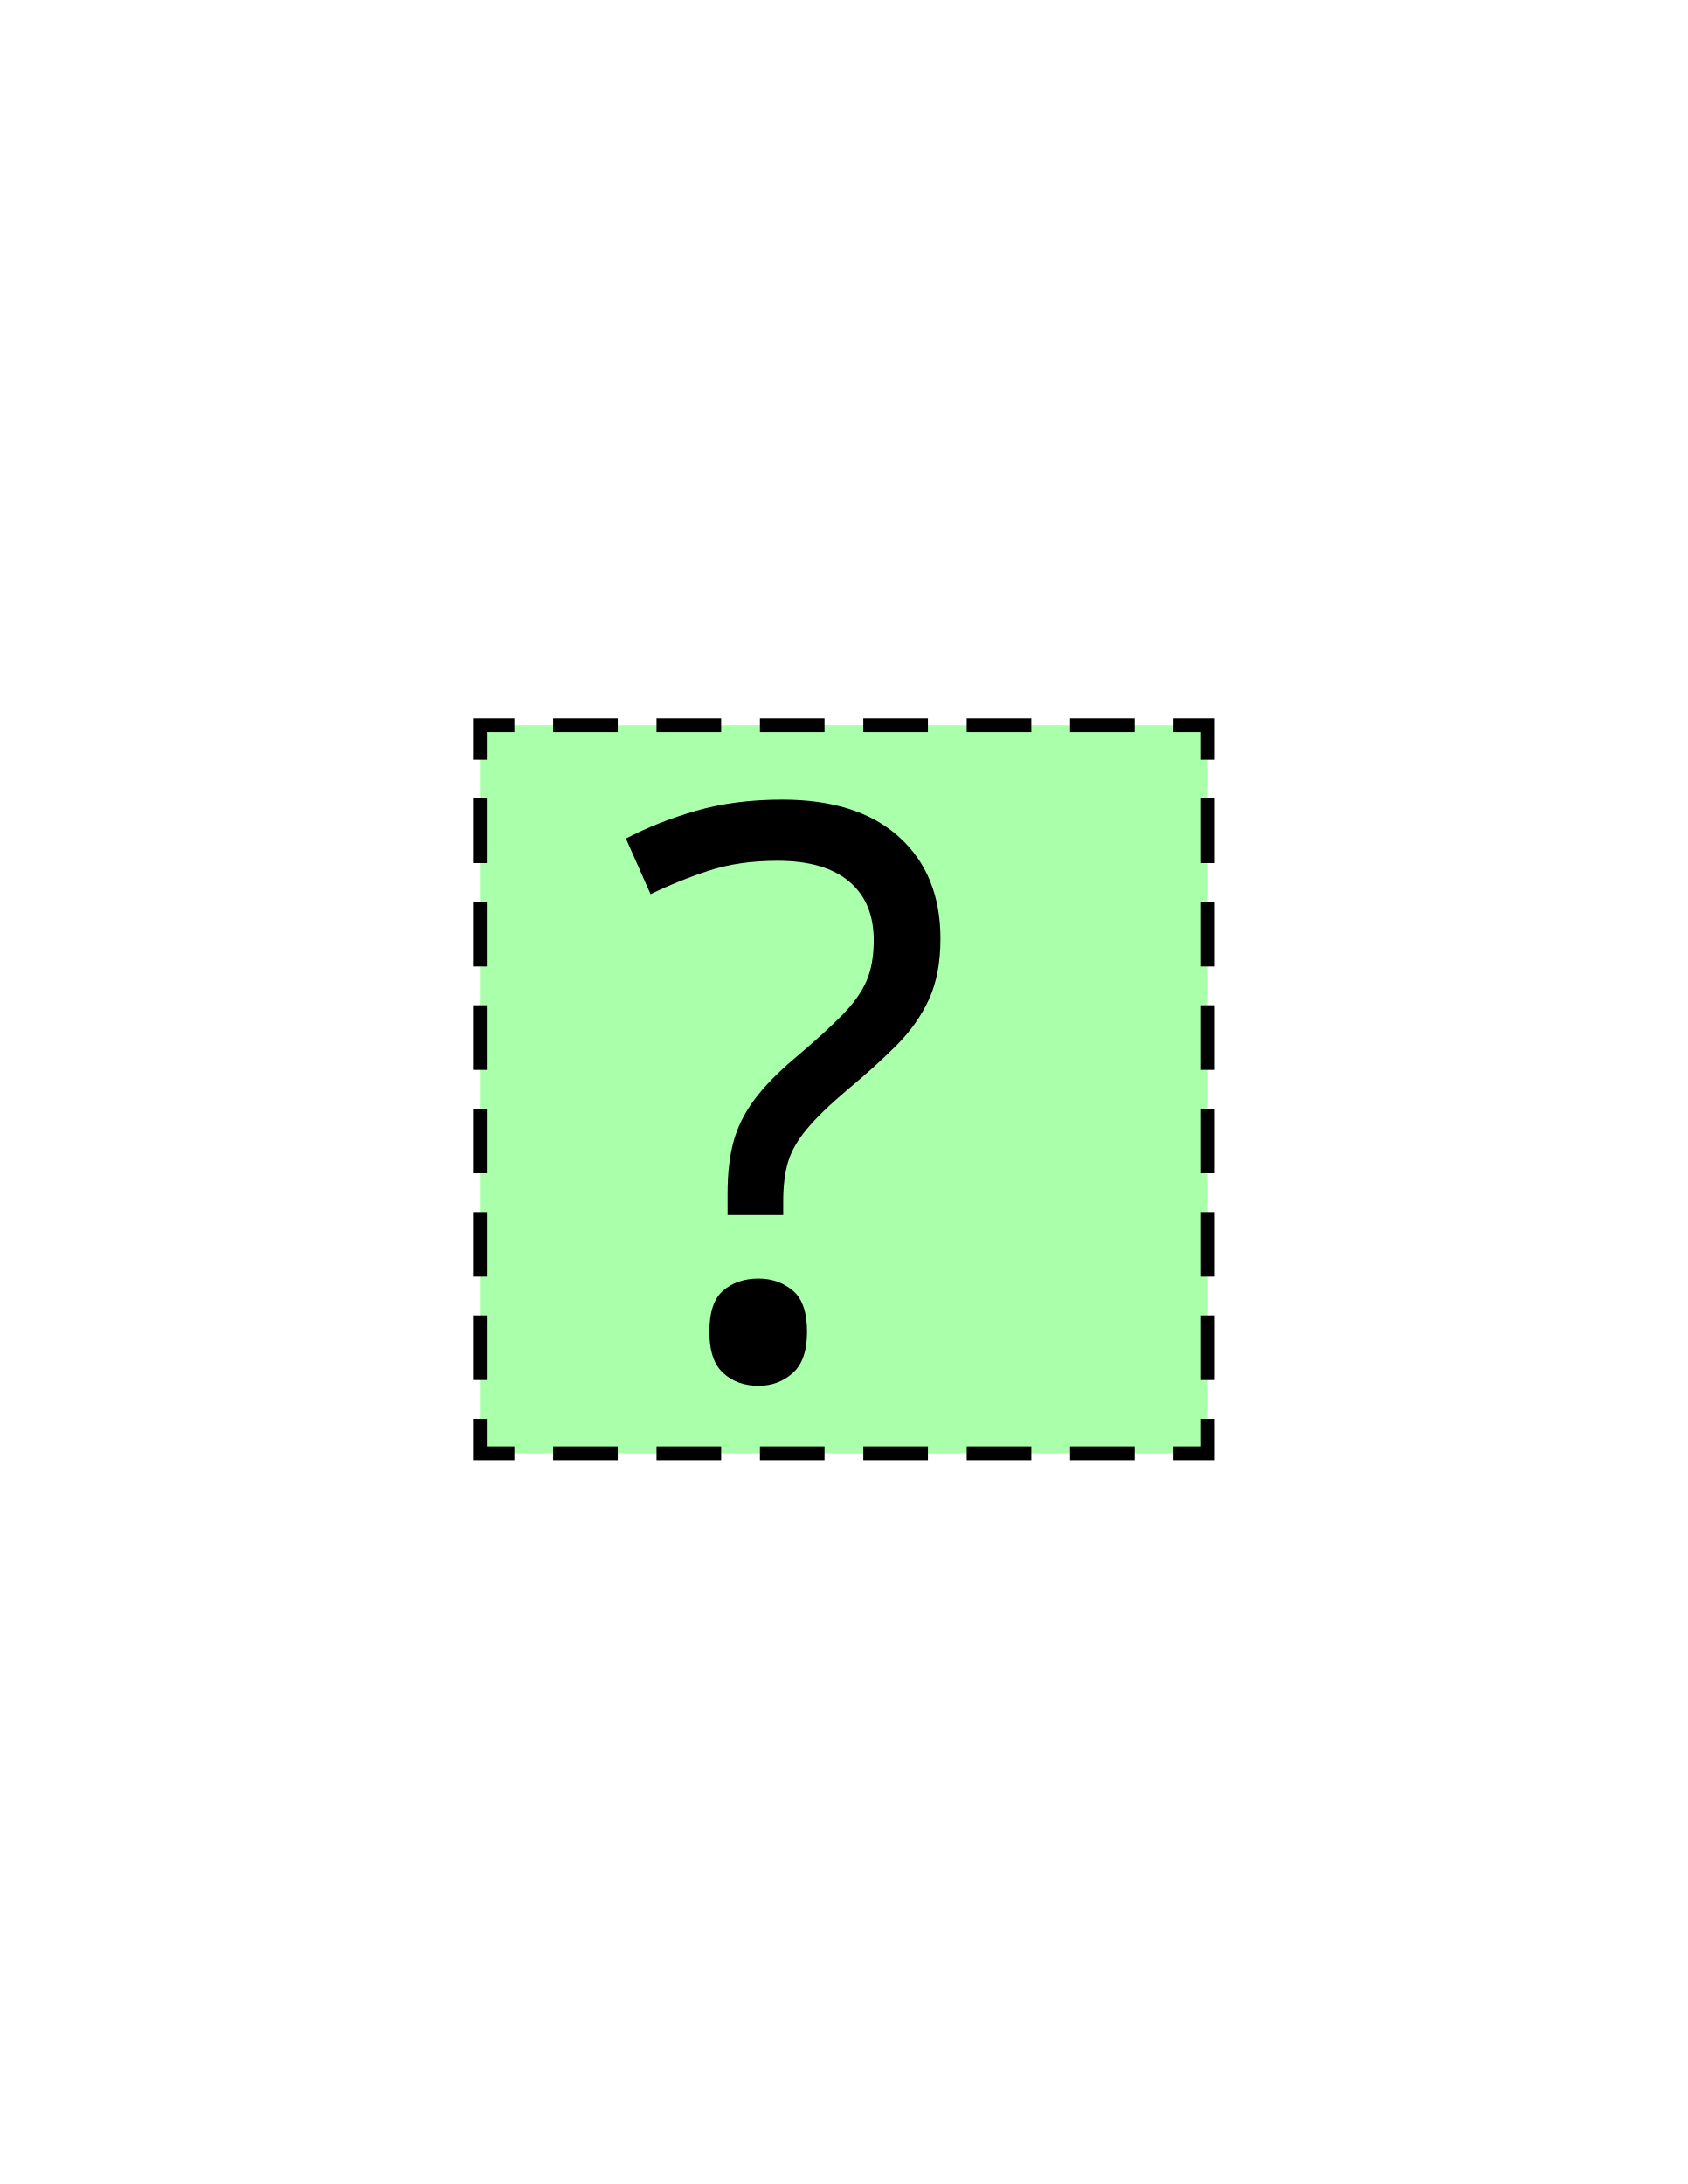
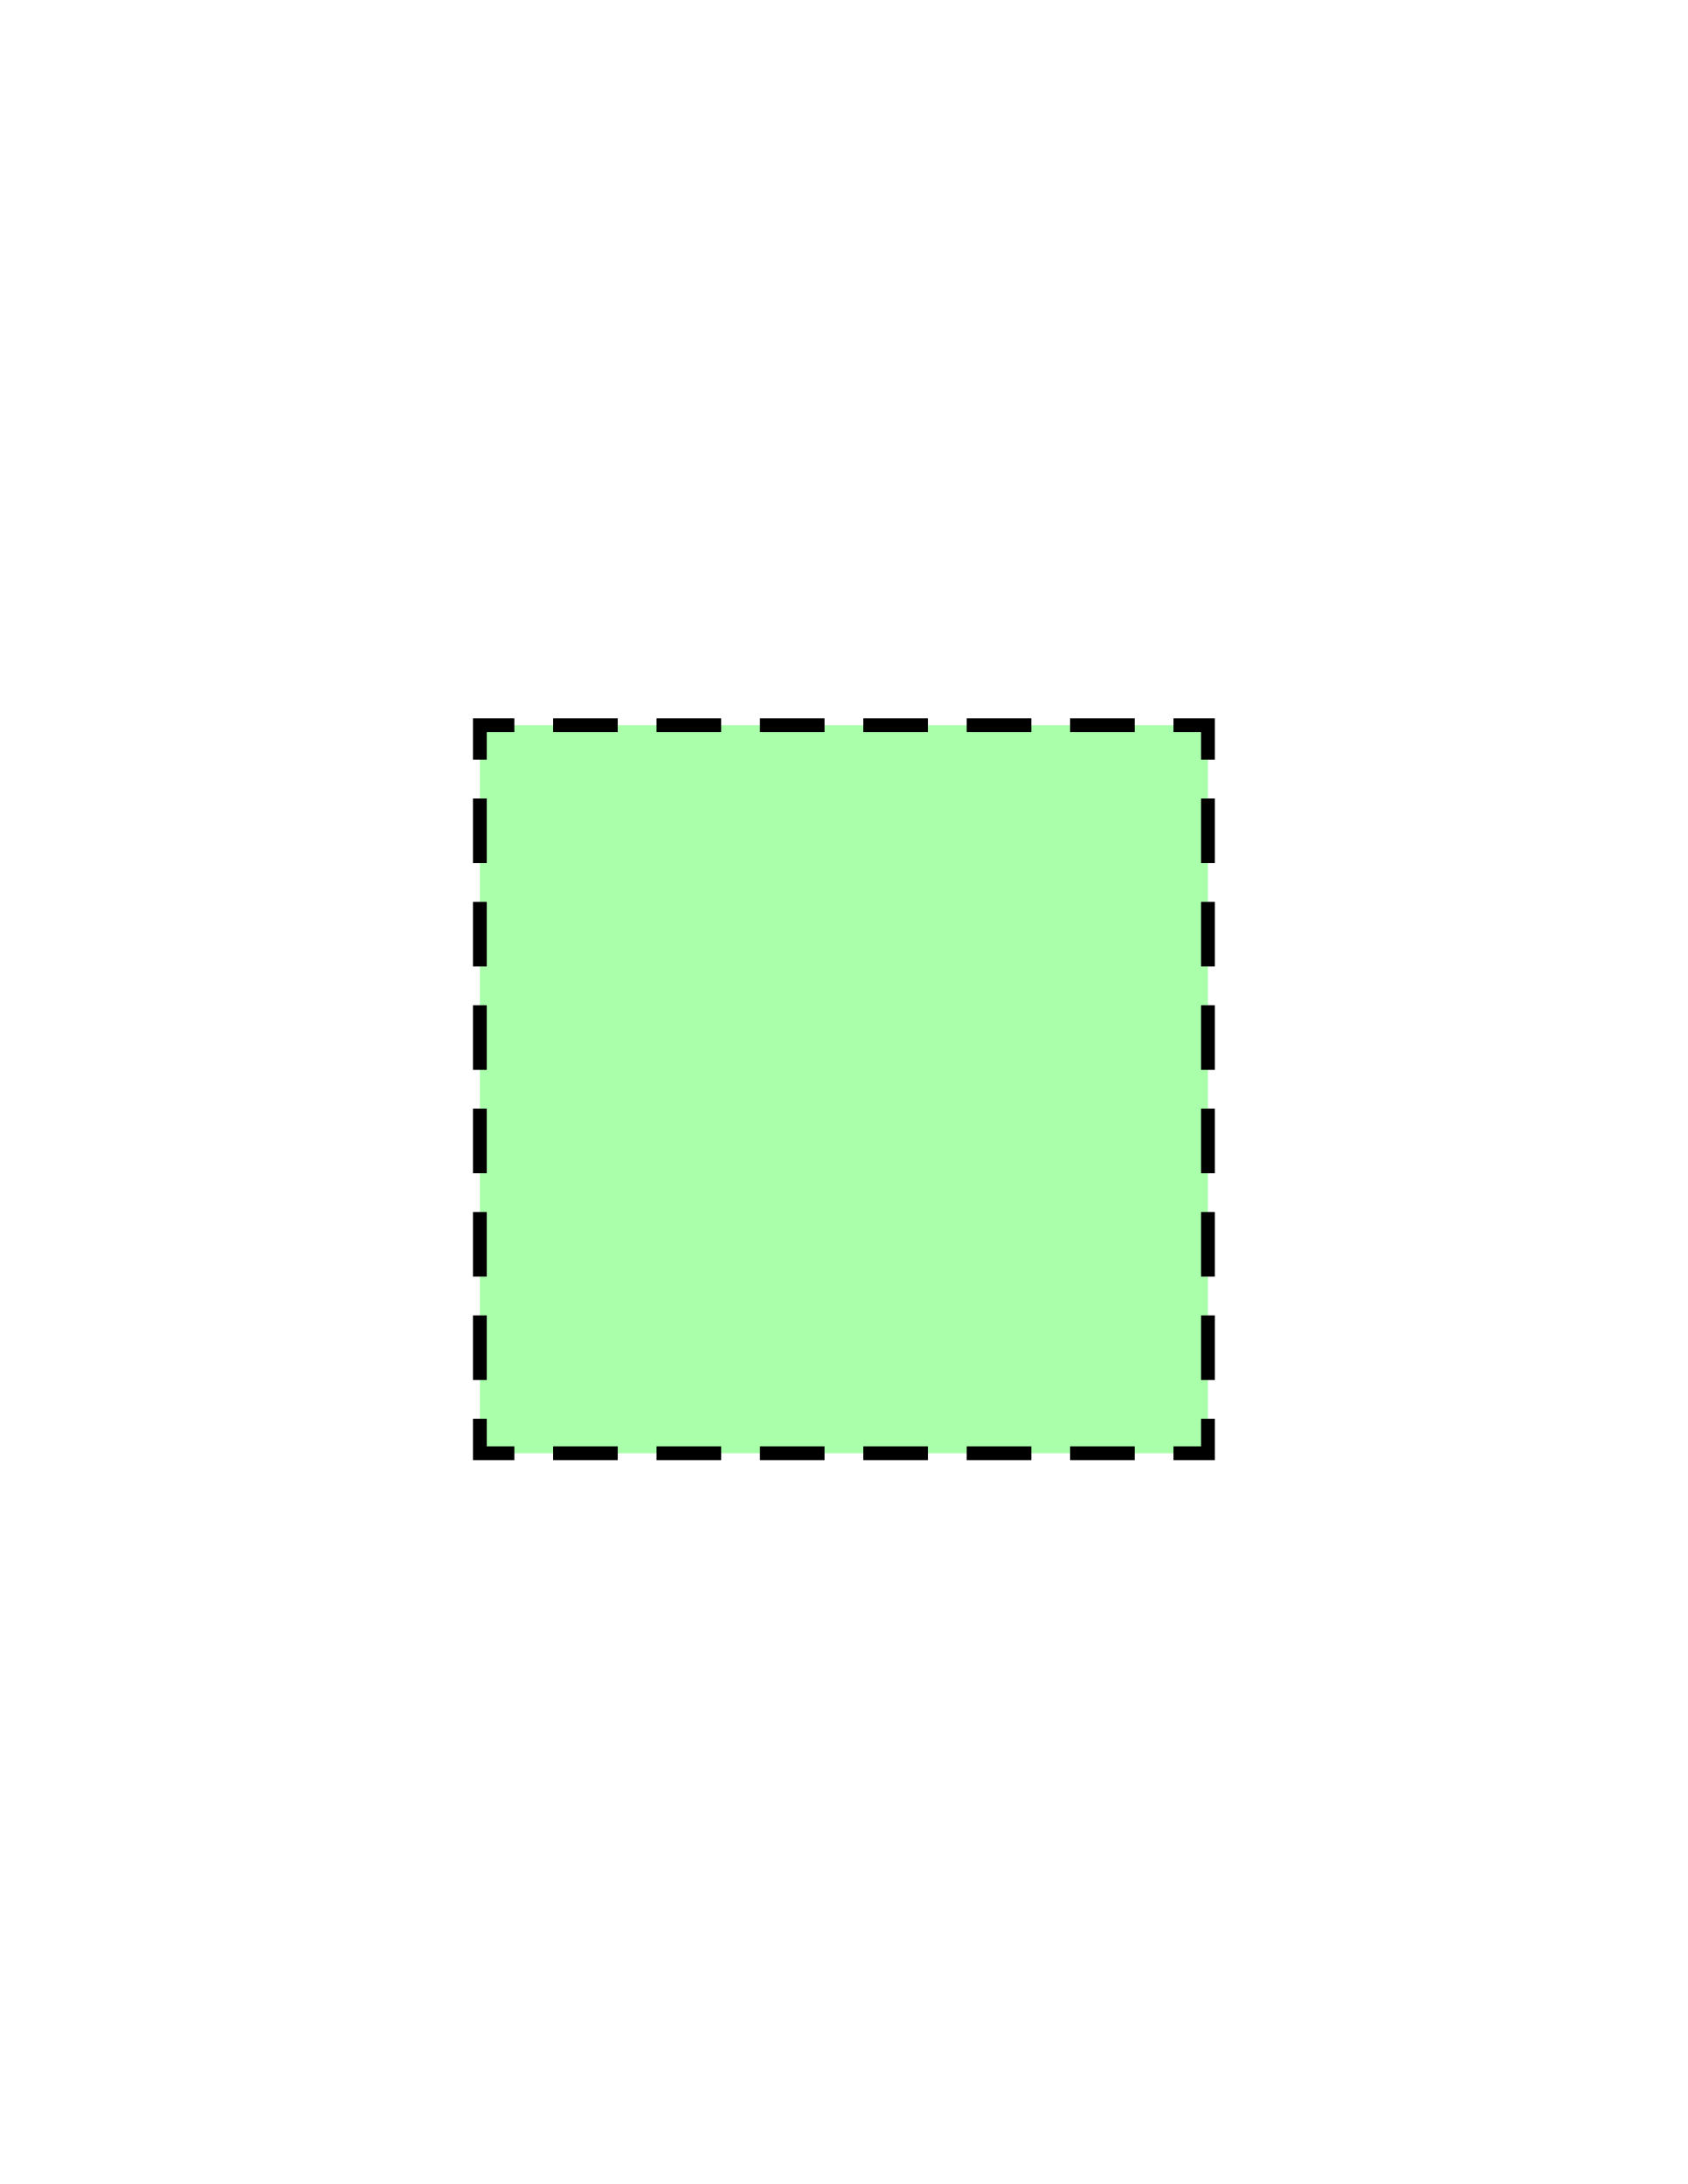
<svg xmlns="http://www.w3.org/2000/svg" version="1.1" id="Version_1.0" x="0px" y="0px" width="612px" height="792px" viewBox="0 0 612 792" enable-background="new 0 0 612 792" xml:space="preserve">
  <g id="frame">
    <g>
      <rect x="174" y="263" fill="#AAFFAA" width="264" height="264" />
      <g>
        <polyline fill="none" stroke="#000000" stroke-width="5" stroke-miterlimit="10" points="174,275.5 174,263 186.5,263    " />
        <line fill="none" stroke="#000000" stroke-width="5" stroke-miterlimit="10" stroke-dasharray="23.431,14.059" x1="200.559" y1="263" x2="418.471" y2="263" />
        <polyline fill="none" stroke="#000000" stroke-width="5" stroke-miterlimit="10" points="425.5,263 438,263 438,275.5    " />
        <line fill="none" stroke="#000000" stroke-width="5" stroke-miterlimit="10" stroke-dasharray="23.431,14.059" x1="438" y1="289.559" x2="438" y2="507.471" />
        <polyline fill="none" stroke="#000000" stroke-width="5" stroke-miterlimit="10" points="438,514.5 438,527 425.5,527    " />
        <line fill="none" stroke="#000000" stroke-width="5" stroke-miterlimit="10" stroke-dasharray="23.431,14.059" x1="411.441" y1="527" x2="193.529" y2="527" />
        <polyline fill="none" stroke="#000000" stroke-width="5" stroke-miterlimit="10" points="186.5,527 174,527 174,514.5    " />
        <line fill="none" stroke="#000000" stroke-width="5" stroke-miterlimit="10" stroke-dasharray="23.431,14.059" x1="174" y1="500.441" x2="174" y2="282.529" />
      </g>
    </g>
-     <text transform="matrix(1 0 0 1 223.5 498.5)" font-family="sans-serif" font-size="288">?</text>
  </g>
</svg>
